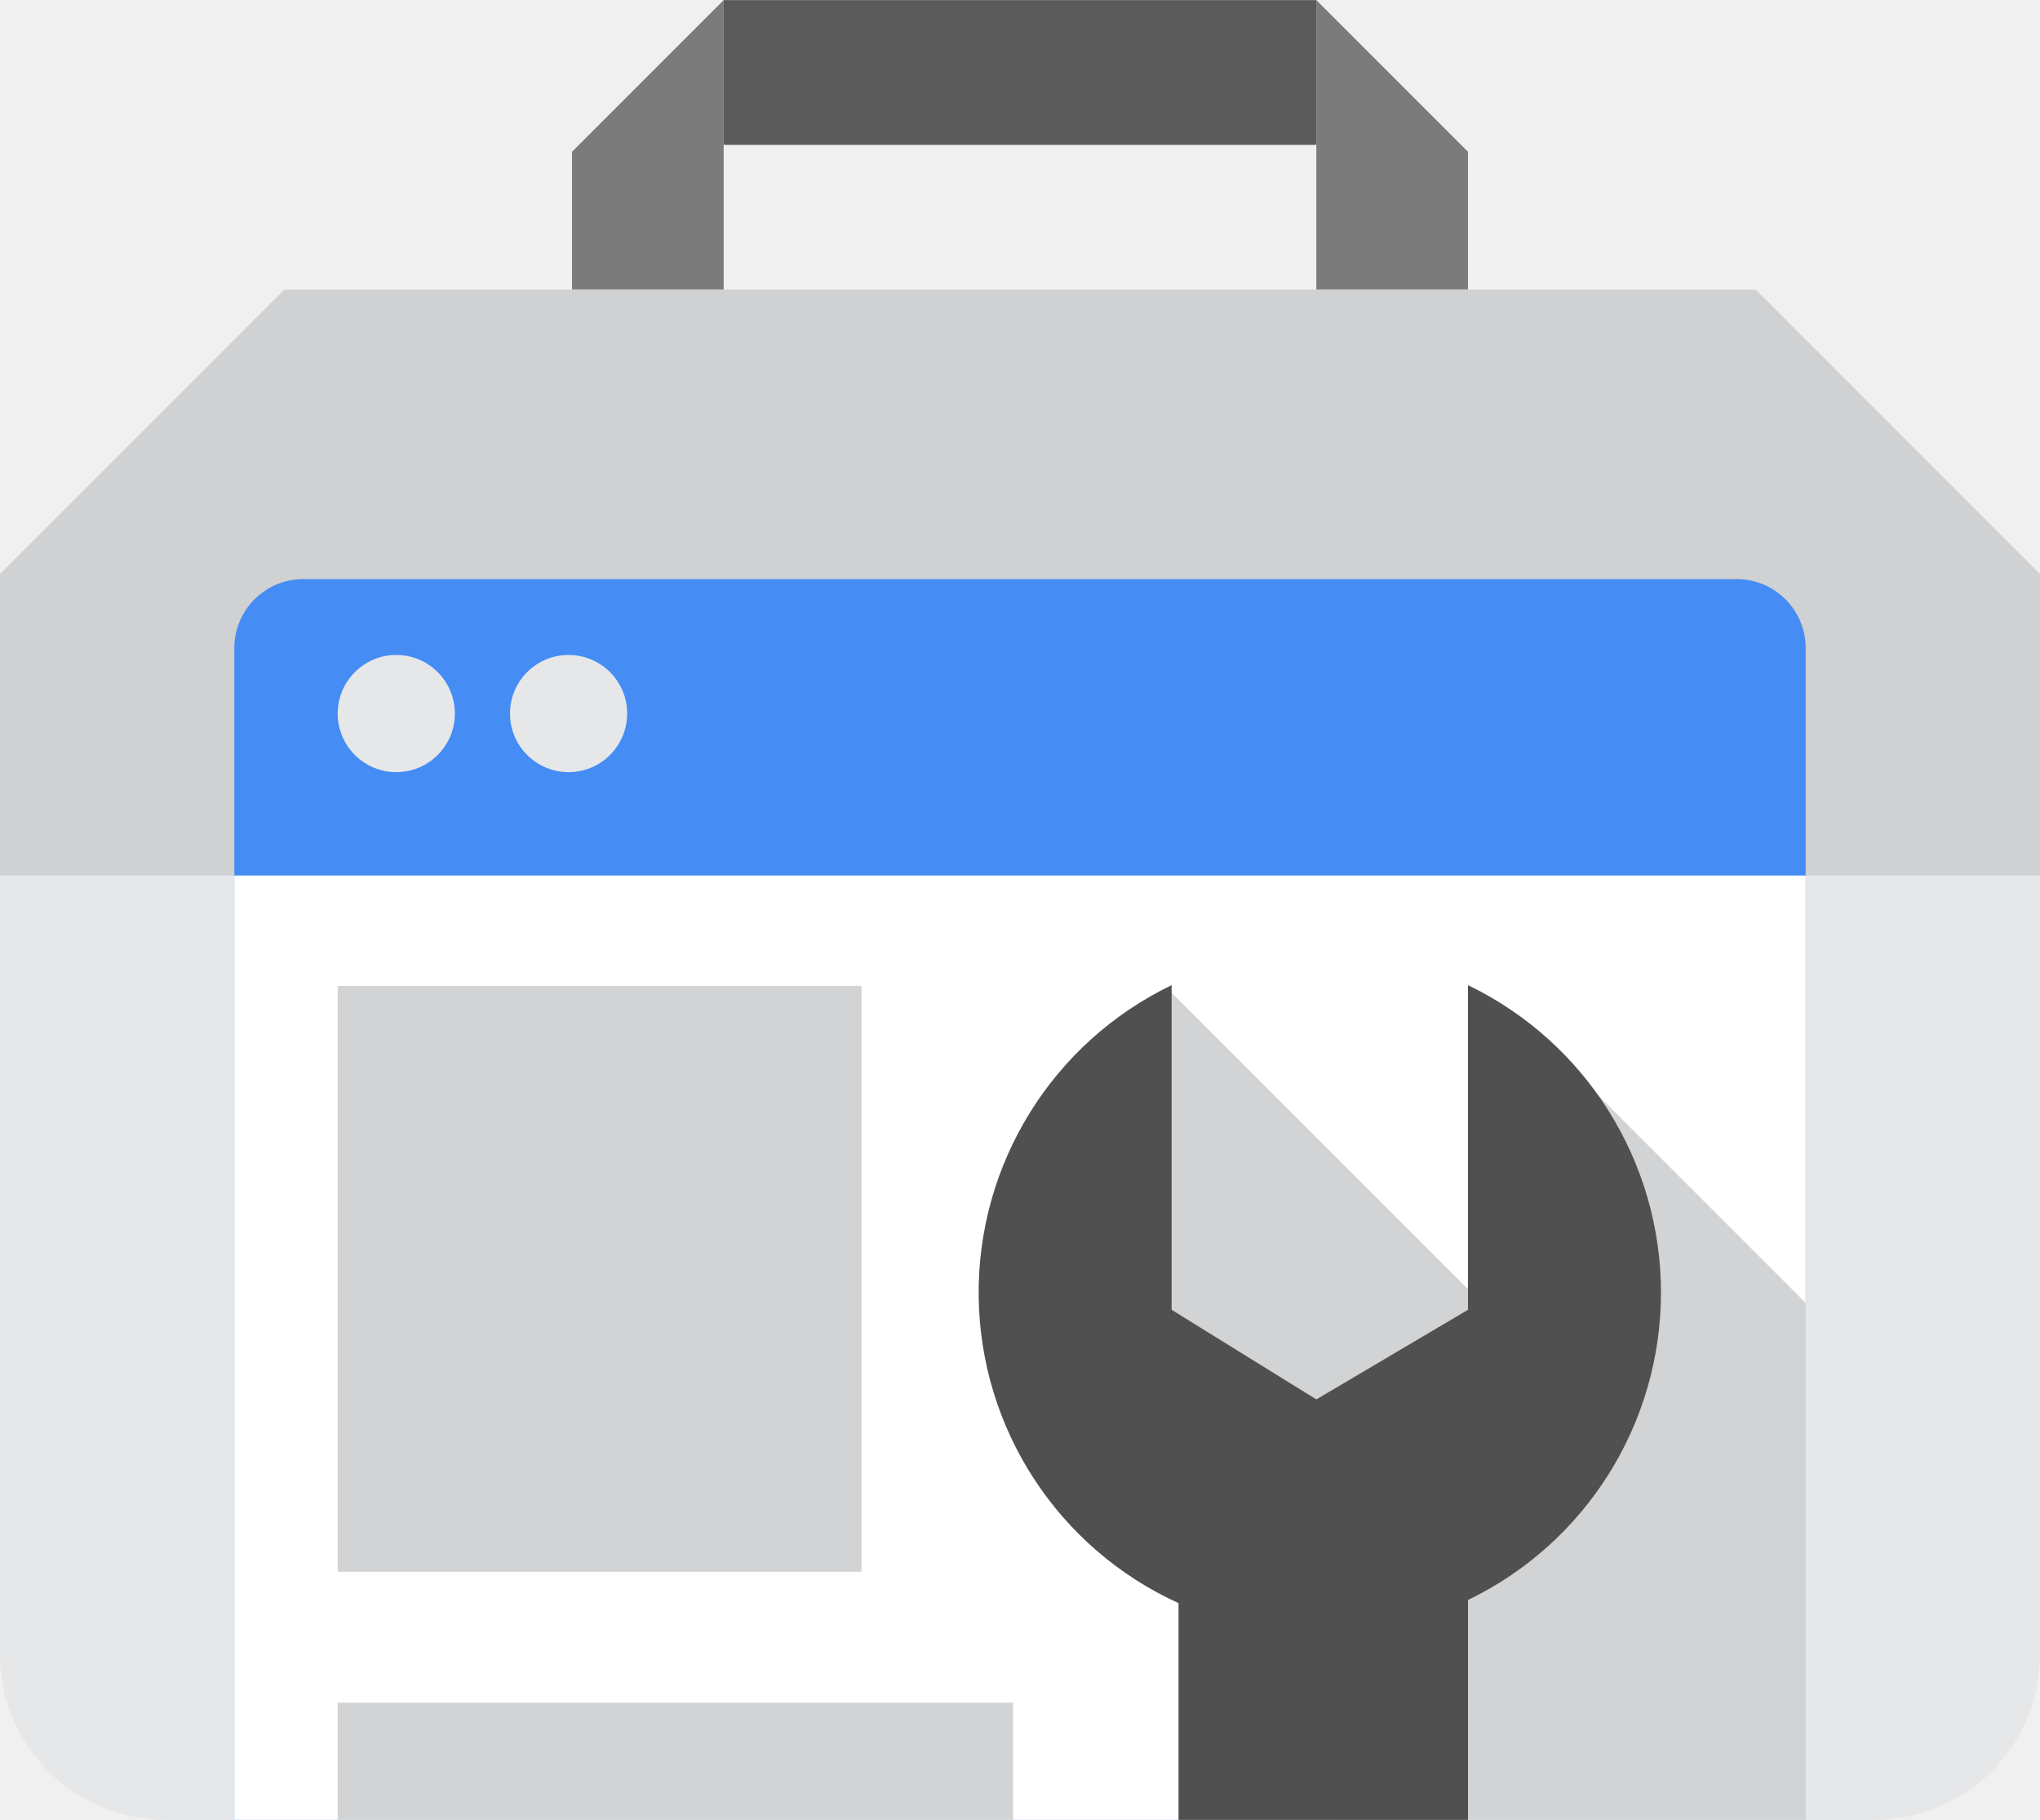
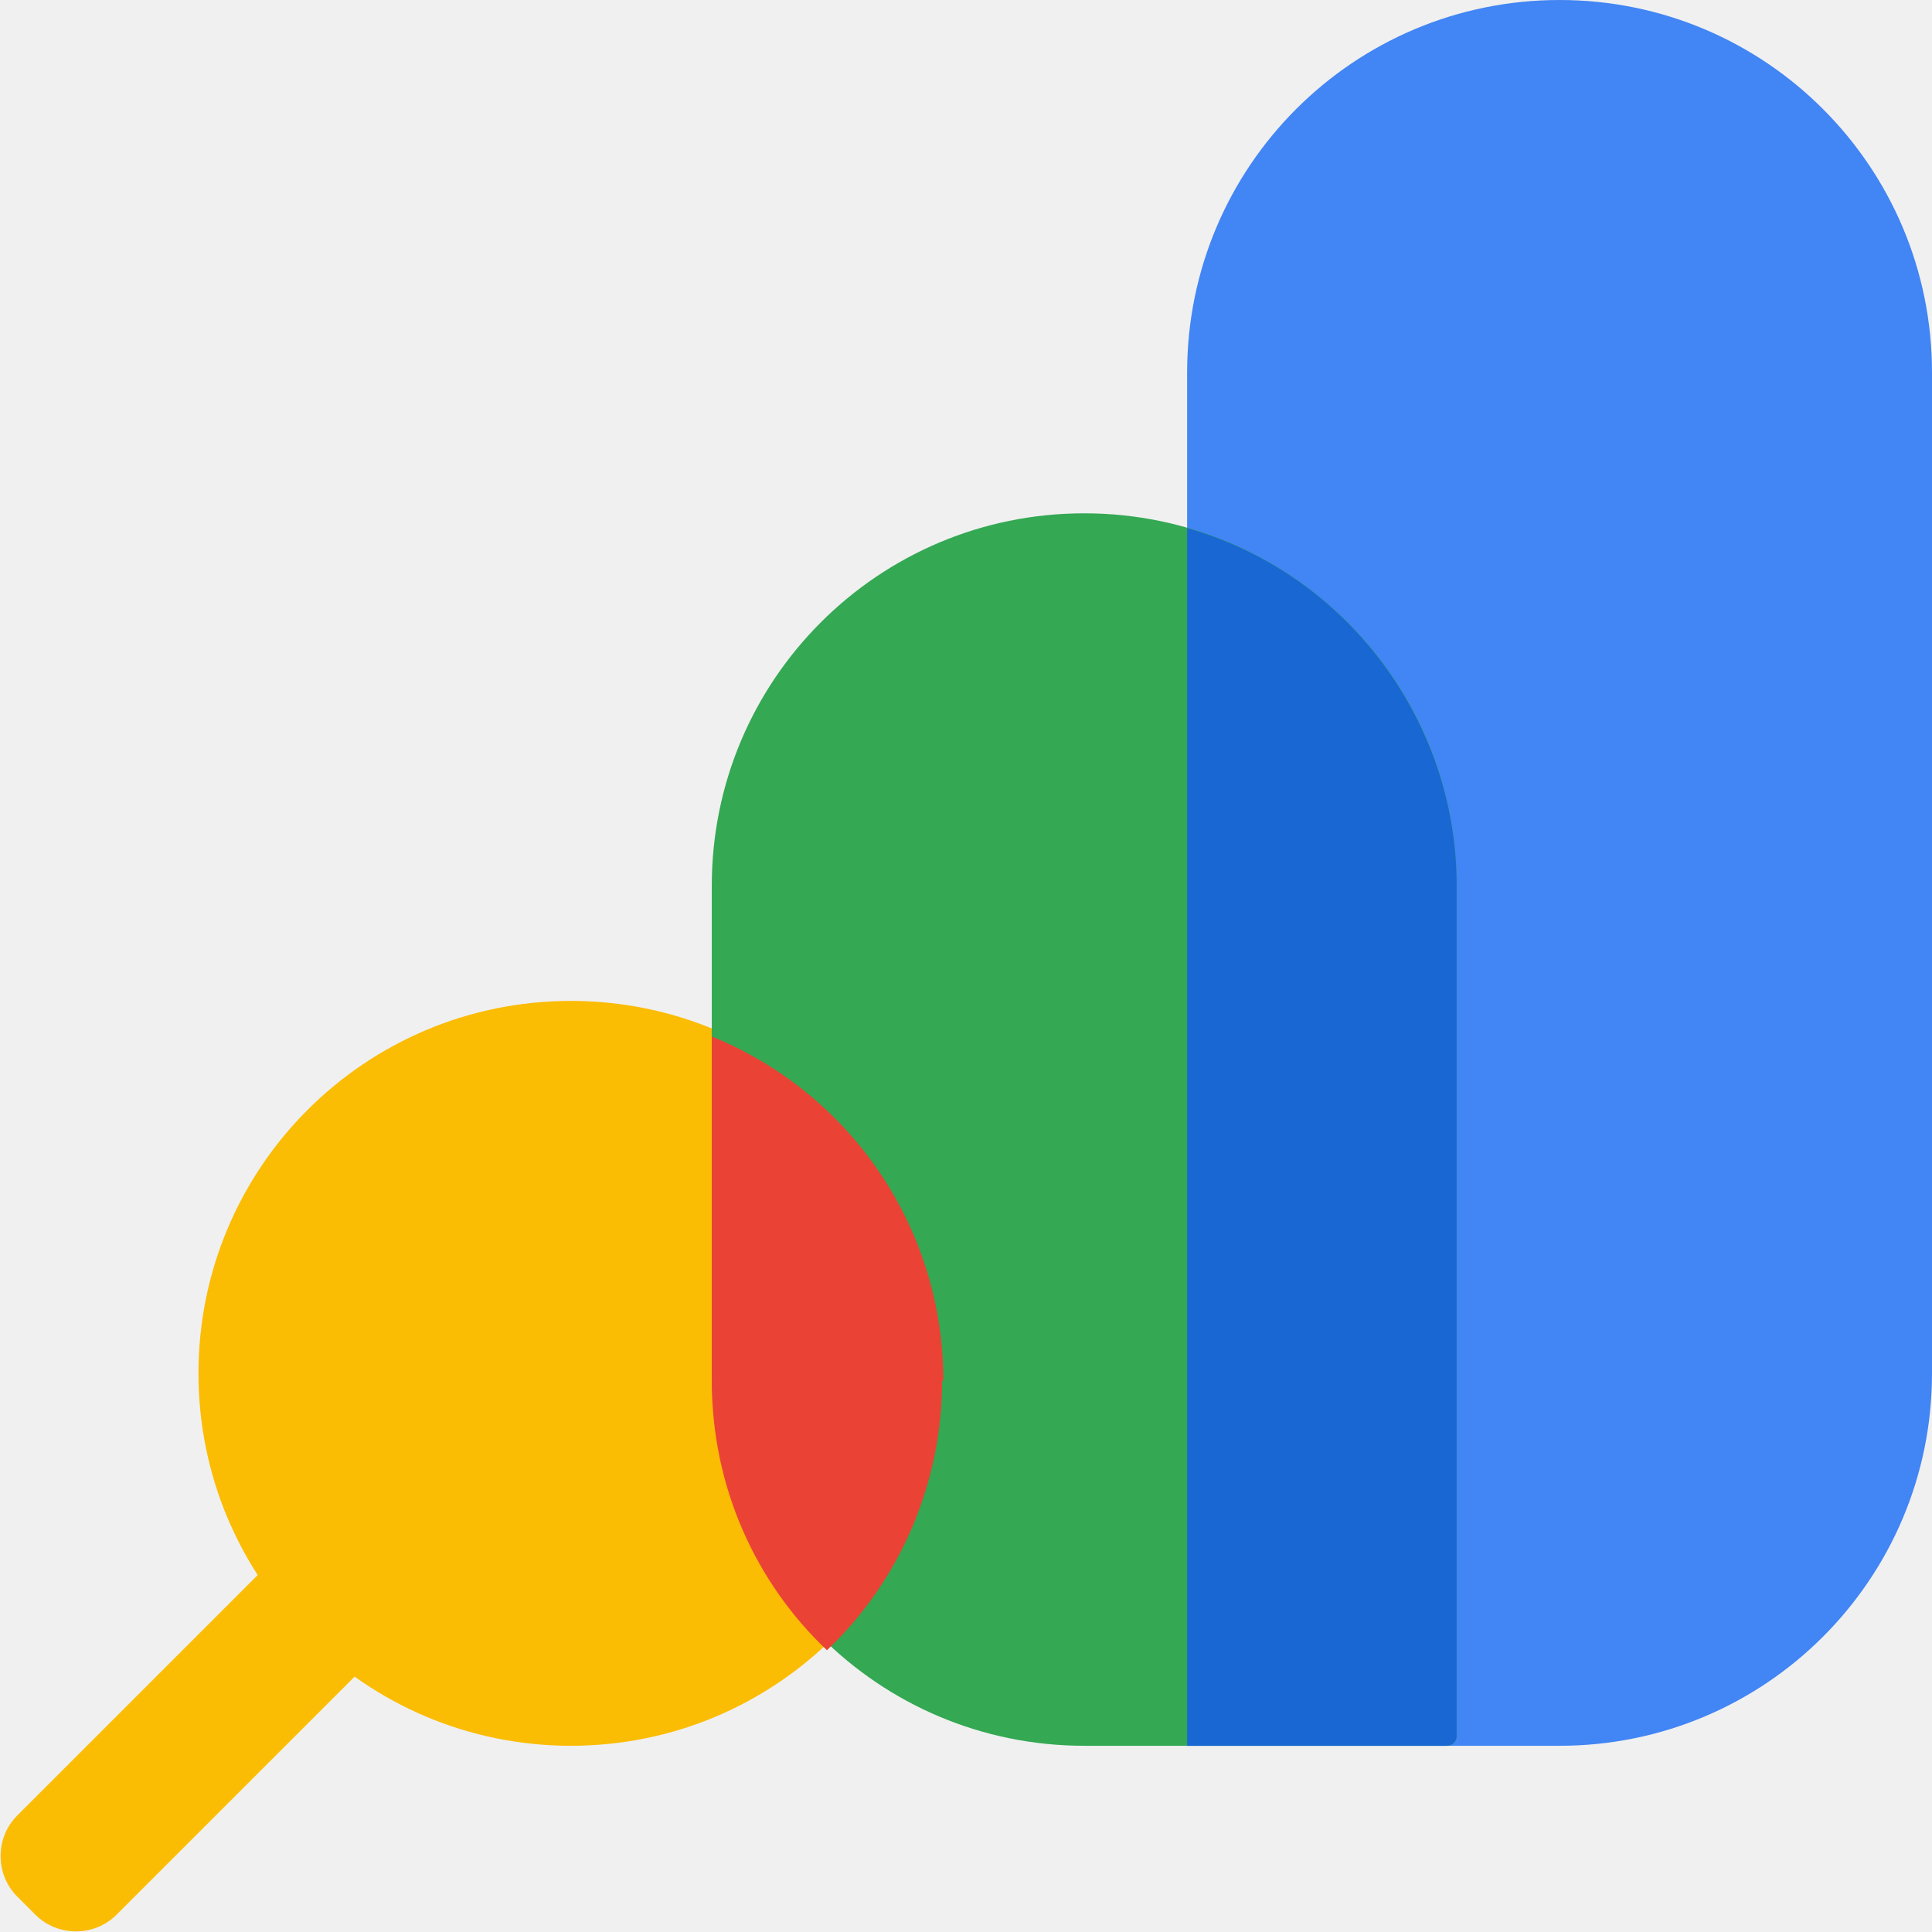
- <svg xmlns="http://www.w3.org/2000/svg" width="2500" height="2230" viewBox="0 0 296 264">
-   <path fill="#7b7b7b" fill-rule="evenodd" d="m83 22 22-22v42H83zm130 0L191 0v42h22z" />
-   <path fill="#5a5a5a" d="M105 0h86v21h-86z" />
-   <g fill-rule="evenodd">
-     <path fill="#e6e7e8" d="M272 264H24a24 24 0 0 1-24-24V83.238L41.238 42h213.524L296 83.238V240a24 24 0 0 1-24 24" />
-     <path fill="#d0d1d2" d="M0 127V83.238L41.238 42h213.524L296 83.238V127z" />
-     <path fill="#458cf5" d="M34 264V94a10 10 0 0 1 10-10h208a10 10 0 0 1 10 10v170z" />
-   </g>
-   <path fill="#fff" d="M34 127h228v137H34z" />
-   <path fill="#d2d3d4" fill-rule="evenodd" d="M194 264v-41l-20-20-13-36 9-23 51 51 9-38 32 32v75z" />
-   <path fill="#d2d3d4" d="M49 143h76v85H49zm0 104h98v17H49z" />
-   <path fill="#505050" fill-rule="evenodd" d="M213 232.1V264h-42v-31.447a49.507 49.507 0 0 1-1-89.651V190l21 13 22-13v-47.1a49.518 49.518 0 0 1 0 89.2" />
-   <path fill="#e6e7e8" fill-rule="evenodd" d="M57.5 95a8.5 8.5 0 1 1-8.5 8.5 8.5 8.5 0 0 1 8.5-8.5m25 0a8.5 8.5 0 1 1-8.5 8.5 8.5 8.5 0 0 1 8.5-8.5" />
+ <svg xmlns="http://www.w3.org/2000/svg" id="uuid-710015d4-6d0f-432d-8c4d-4633828944fc" version="1.1" viewBox="0 0 157.7 157.7">
+   <defs>
+     <style>
+       .st0 {
+         fill: #1967d2;
+       }
+ 
+       .st1 {
+         fill: #ea4335;
+       }
+ 
+       .st2 {
+         fill: #fbbc04;
+       }
+ 
+       .st3 {
+         fill: #4285f4;
+       }
+ 
+       .st4 {
+         fill: #34a853;
+       }
+     </style>
+   </defs>
+   <path class="st2" d="M33.2,132.6l-23.7,23.7c-1.8,1.8-4.8,1.8-6.6,0l-1.5-1.5c-1.8-1.8-1.8-4.8,0-6.6l23.7-23.7c1.8-1.8,4.8-1.8,6.6,0l1.5,1.5c1.8,1.8,1.8,4.8,0,6.6h0Z" />
+   <path class="st3" d="M96.9,142.5h30.4c16.8,0,30.4-13.6,30.4-30.4V30.4c0-16.8-13.6-30.4-30.4-30.4h0c-16.8,0-30.4,13.6-30.4,30.4v112.1h0Z" />
+   <path class="st2" d="M46.6,142.5c16.8,0,30.4-13.6,30.4-30.4h0c0-16.8-13.6-30.4-30.4-30.4h0c-16.8,0-30.4,13.6-30.4,30.4h0c0,16.8,13.6,30.4,30.4,30.4h0Z" />
+   <path class="st4" d="M118.1,142.5h-29.6c-16.8,0-30.4-13.6-30.4-30.4v-39.8c0-16.8,13.6-30.4,30.4-30.4h0c16.8,0,30.4,13.6,30.4,30.4v69.4c0,.4-.3.8-.8.8h0Z" />
+   <path class="st0" d="M118.9,141.7v-69.4c0-13.5-9-25.5-22-29.2v99.4h21.2c.4,0,.8-.3.8-.8h0Z" />
+   <path class="st1" d="M77,112.7c0-12.3-7.4-23.4-18.9-28.1v28.1c0,8.7,3.6,16.5,9.4,22,6-5.7,9.4-13.7,9.4-22Z" />
</svg>
